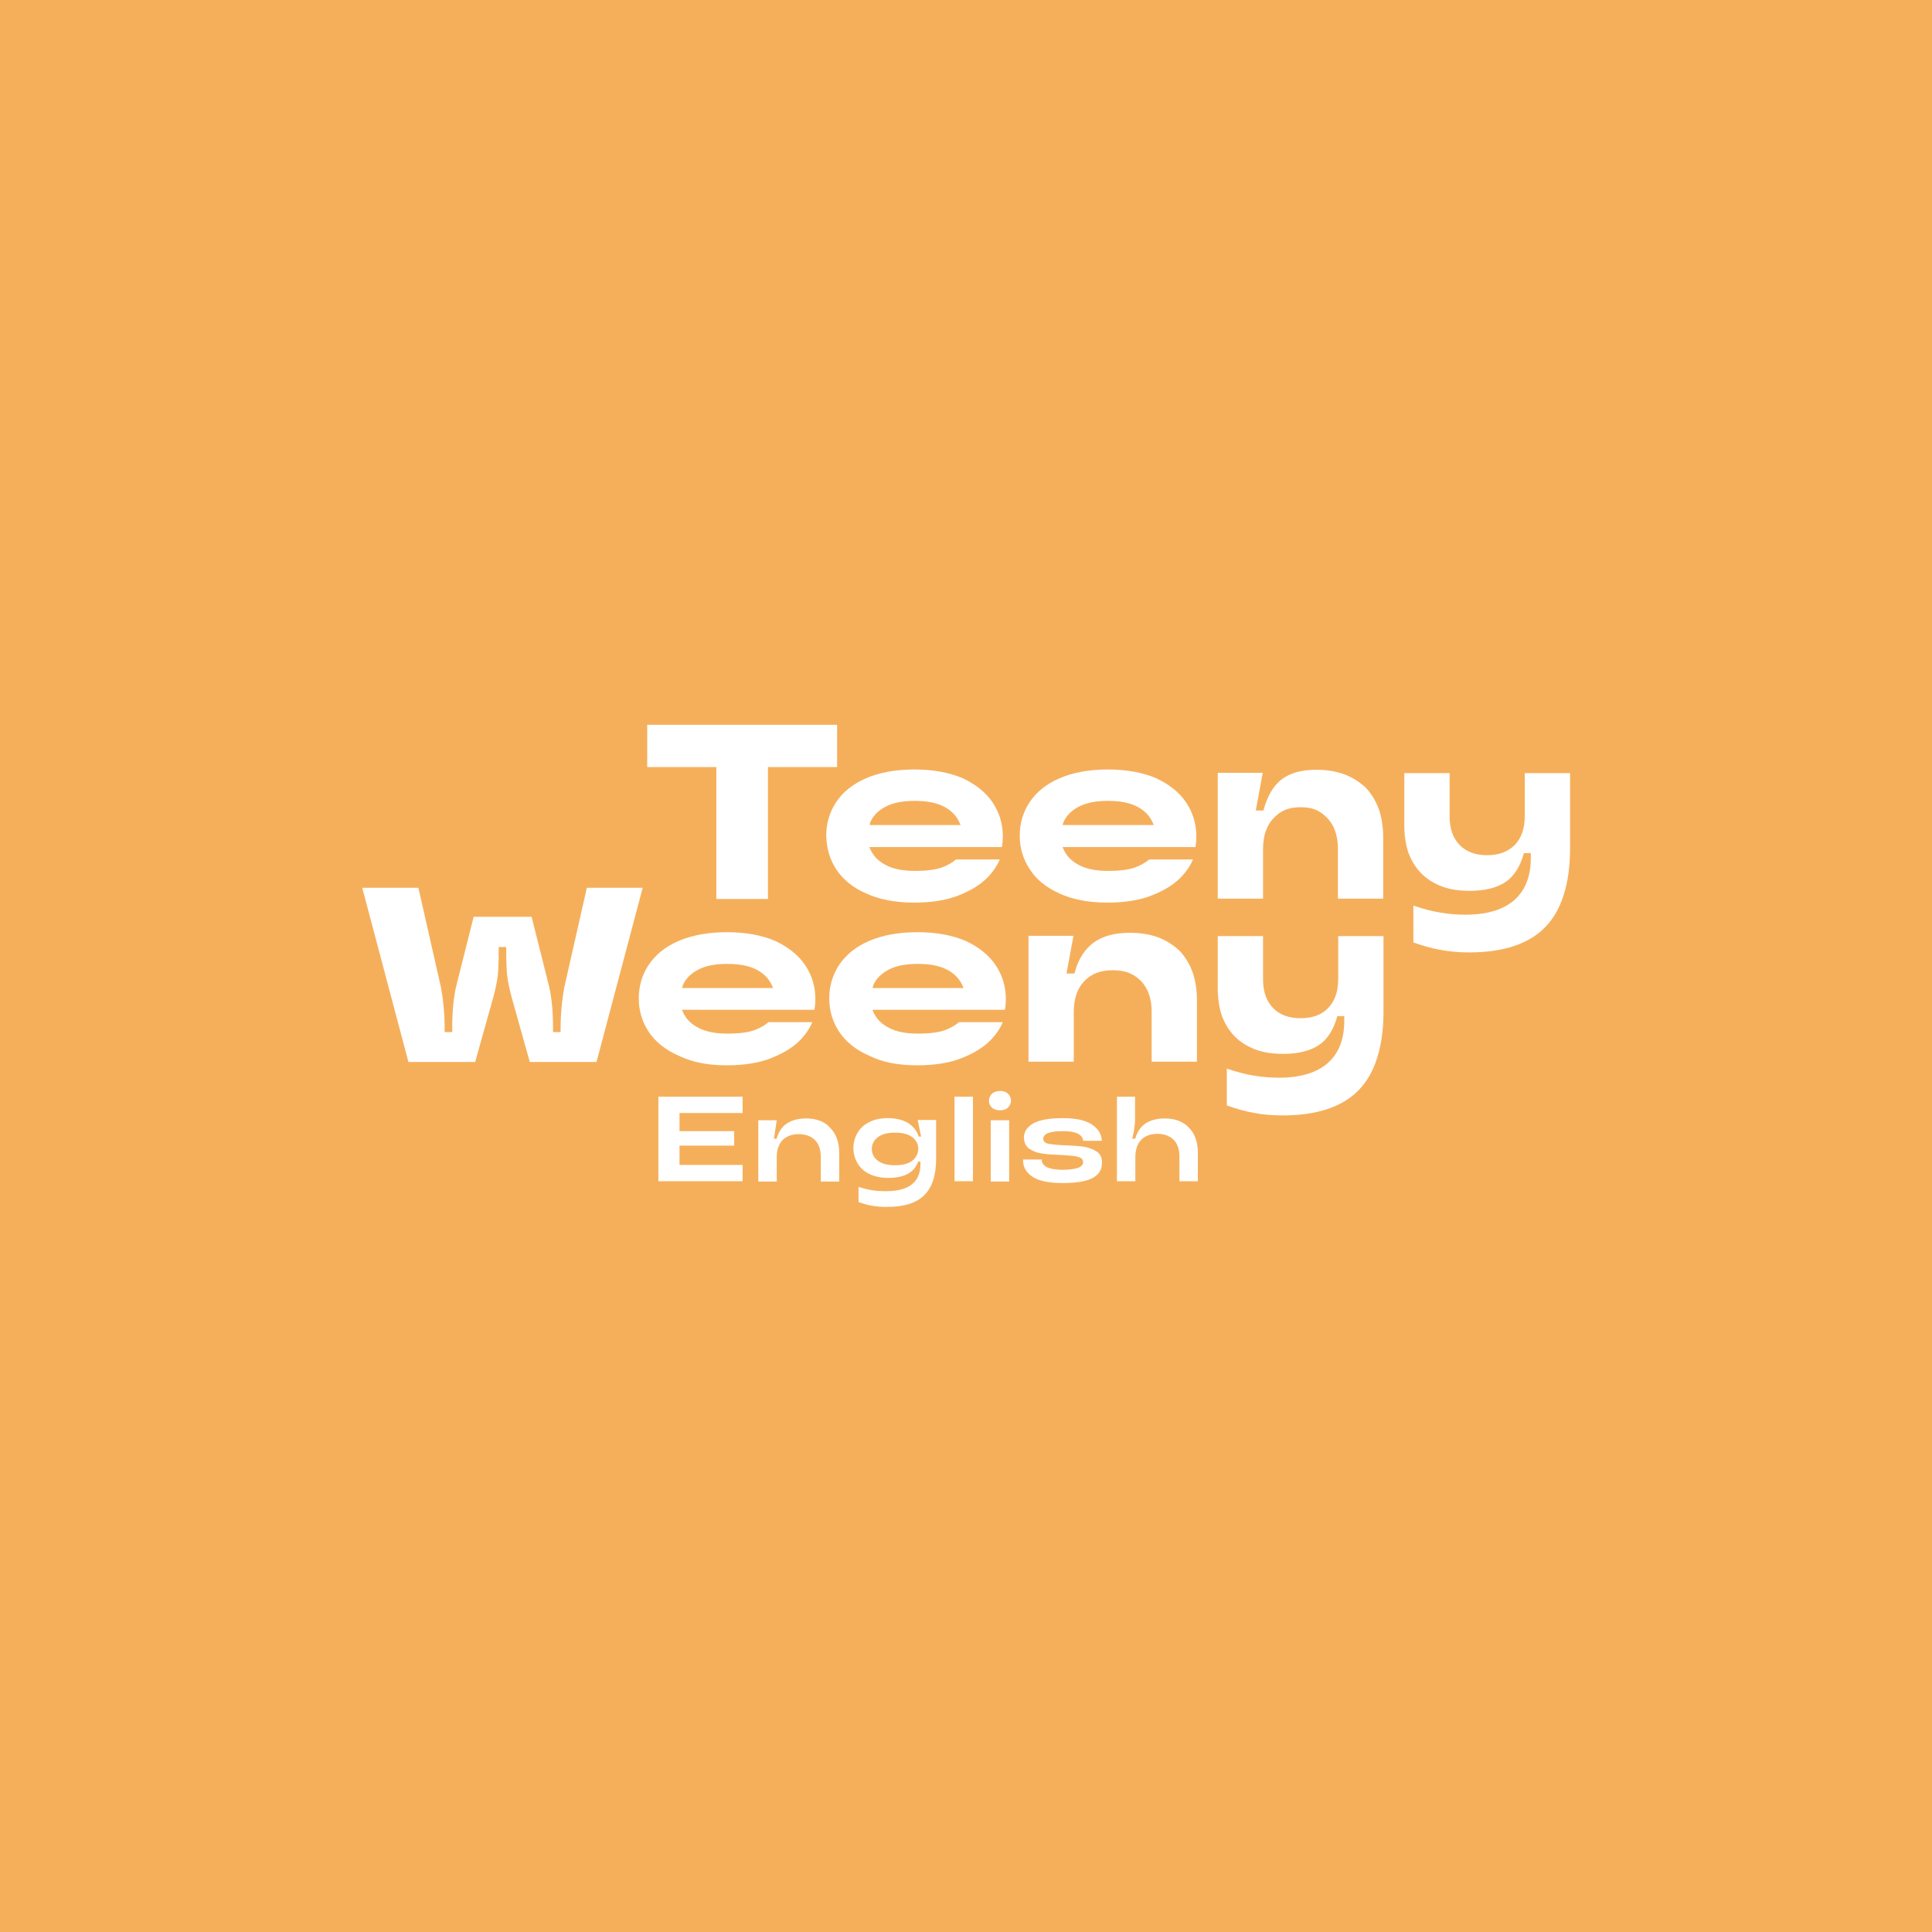
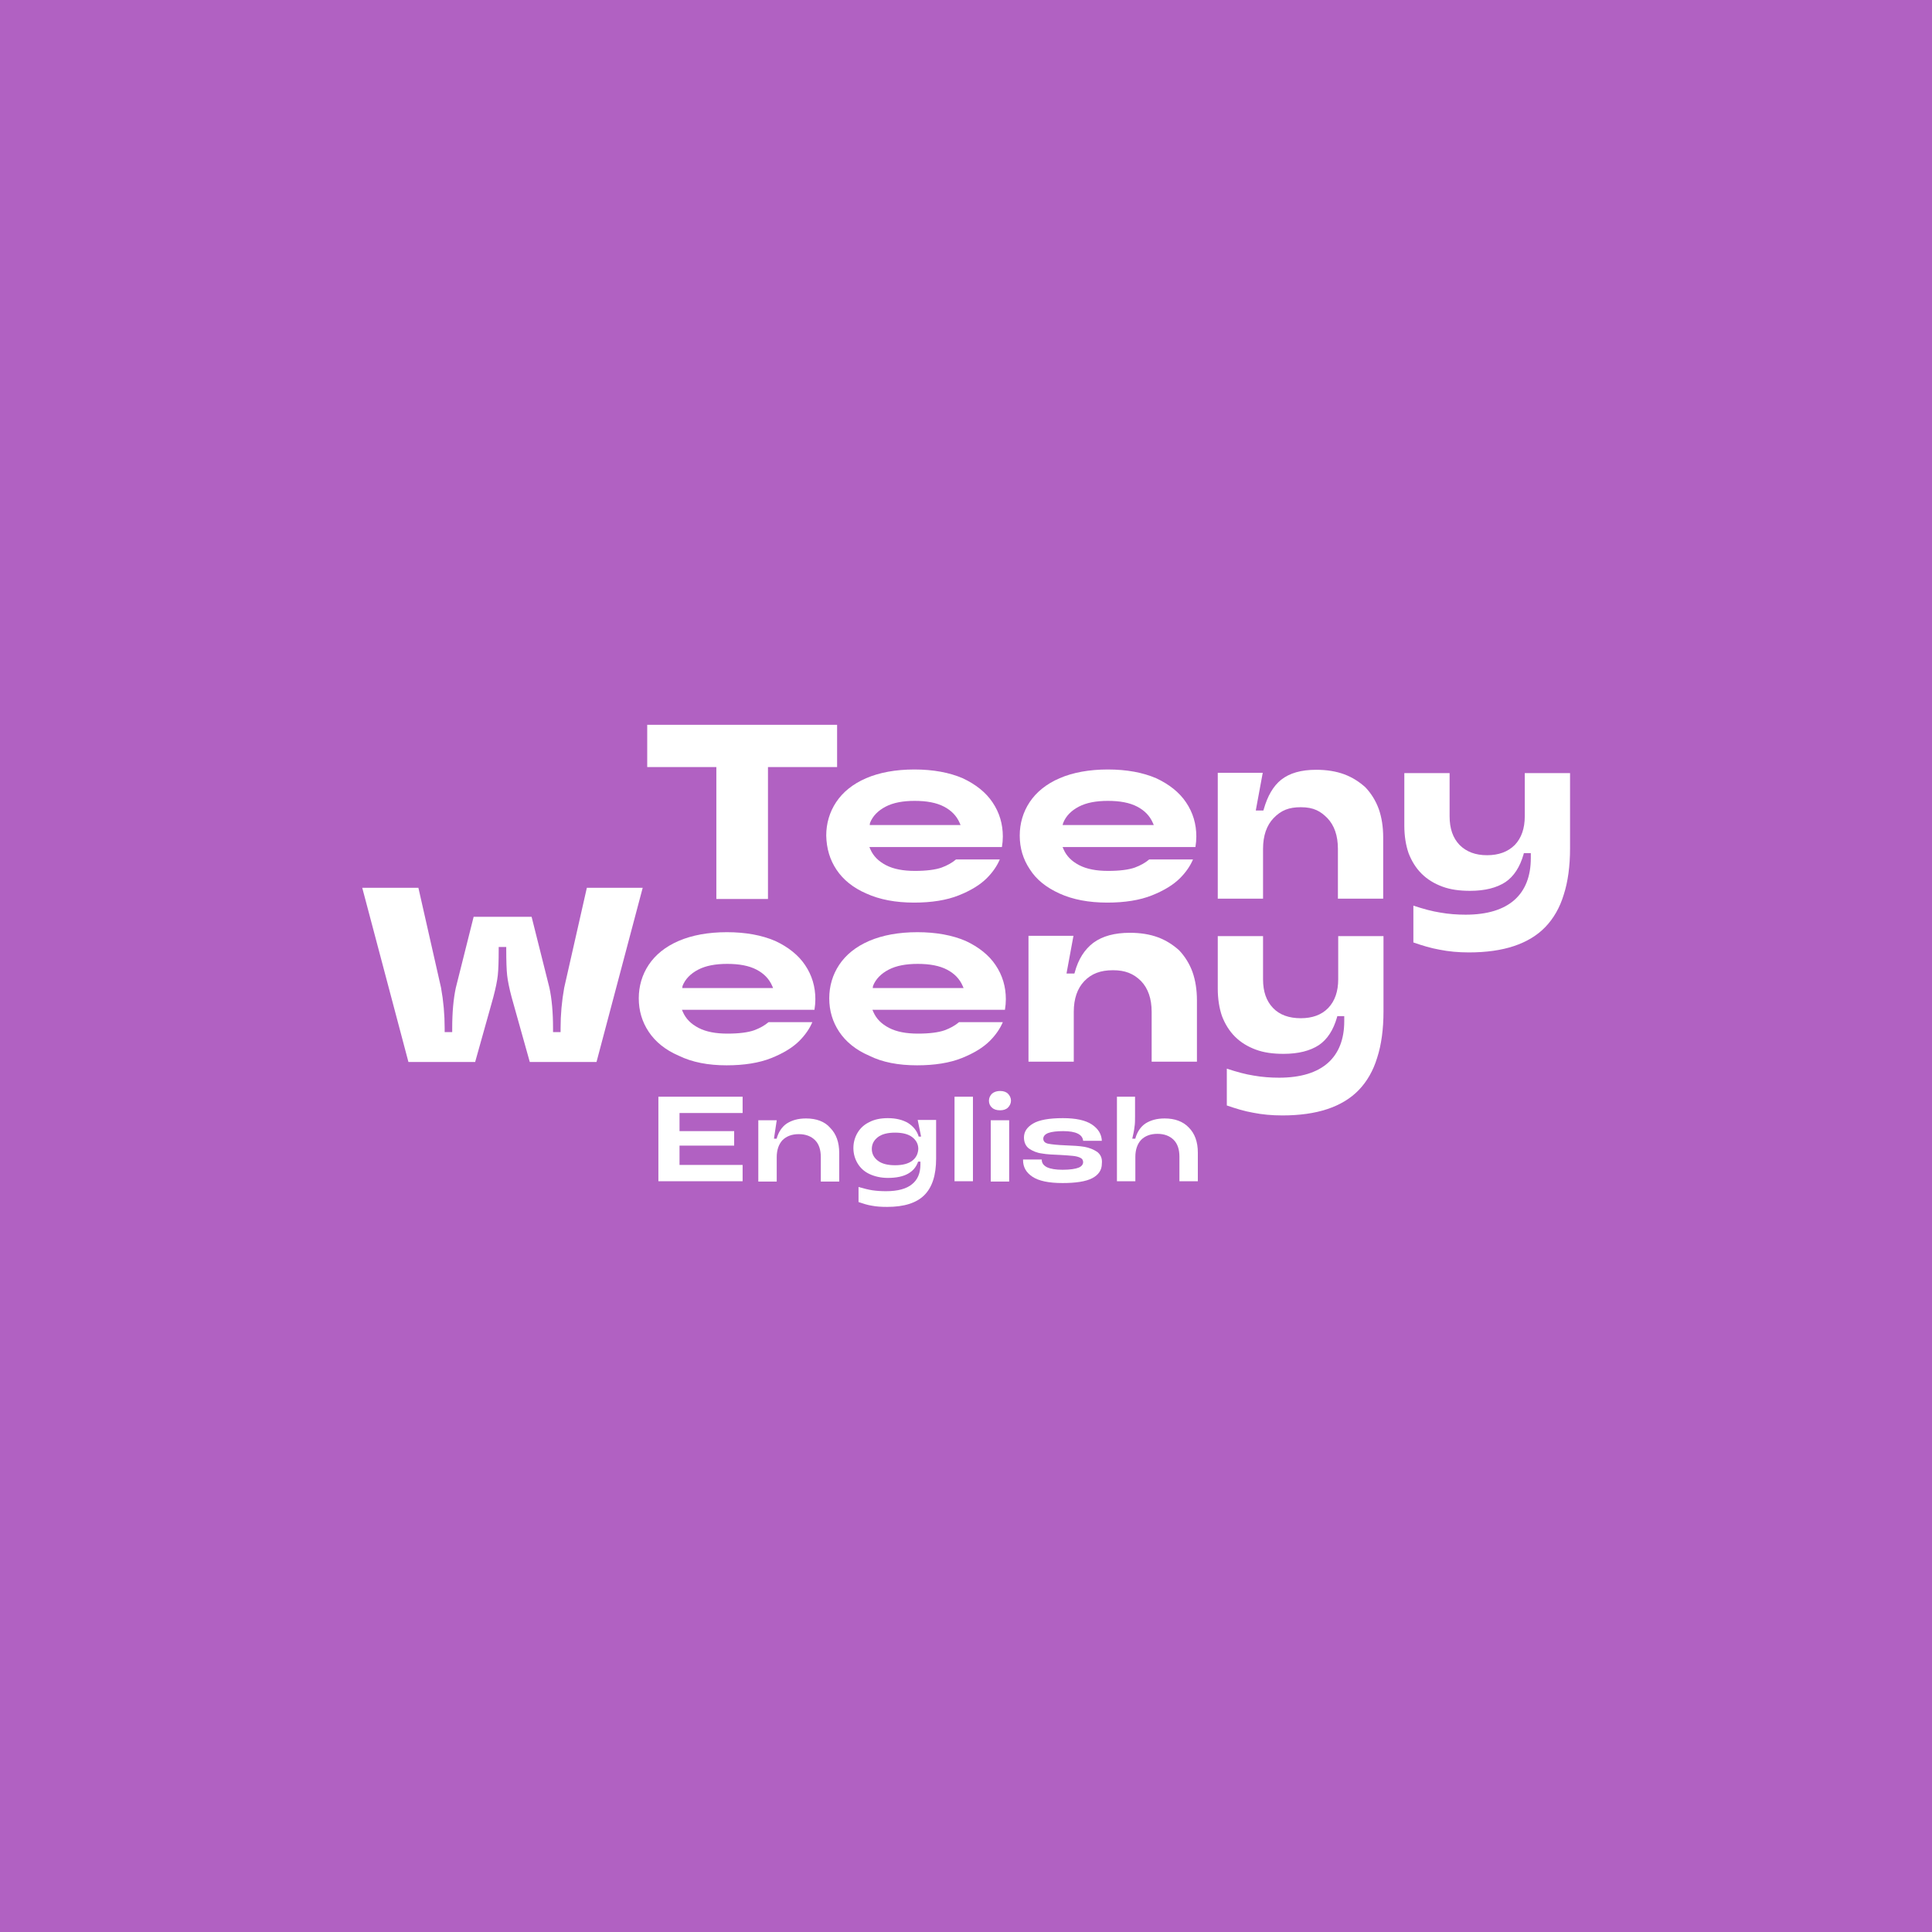
<svg xmlns="http://www.w3.org/2000/svg" version="1.1" id="Layer_2_1_" x="0px" y="0px" viewBox="0 0 640 640" style="enable-background:new 0 0 640 640;" xml:space="preserve">
  <style type="text/css">
- 	.st0{fill:#F5AF5B;}
+ 	.st0{fill:#B161C2;}
	.st1{fill:#FFFFFF;}
</style>
  <rect class="st0" width="640" height="640" />
  <g>
-     <path class="st1" d="M333.9,362.3c-0.6-0.6-1.5-0.9-2.6-0.9c-1.1,0-2,0.3-2.7,0.9c-0.6,0.6-1,1.4-1,2.3c0,0.9,0.3,1.7,1,2.3   c0.6,0.6,1.5,0.9,2.7,0.9c1.1,0,2-0.3,2.6-0.9c0.6-0.6,1-1.4,1-2.3C334.9,363.7,334.5,362.9,333.9,362.3z" />
+     <path class="st1" d="M333.9,362.3c-0.6-0.6-1.5-0.9-2.6-0.9s-2,0.3-2.7,0.9c-0.6,0.6-1,1.4-1,2.3s0.3,1.7,1,2.3   c0.6,0.6,1.5,0.9,2.7,0.9c1.1,0,2-0.3,2.6-0.9s1-1.4,1-2.3C334.9,363.7,334.5,362.9,333.9,362.3z" />
    <g>
      <g>
        <polygon class="st1" points="225.1,385.9 225.1,385.8 225.1,379.6 225.1,379.5 225.2,379.5 243.2,379.5 243.2,374.7 225.2,374.7      225.1,374.7 225.1,374.6 225.1,368.8 225.1,368.7 225.2,368.7 246,368.7 246,363.3 218.1,363.3 218.1,391.3 246,391.3 246,385.9      225.2,385.9    " />
-         <path class="st1" d="M267,370.5c-2.6,0-4.7,0.6-6.4,1.7c-1.6,1.1-2.7,2.8-3.3,4.9l0,0.1h-0.1h-0.7h-0.1l0-0.1l0.9-6h-6.1v20.3     h6.1v-8.1c0-2.4,0.7-4.3,1.9-5.6c1.3-1.3,3.1-2,5.4-2c2.3,0,4.1,0.7,5.4,2c1.3,1.3,1.9,3.2,1.9,5.6v8.1h6.1v-9.5     c0-3.5-1-6.3-3-8.3C273.2,371.5,270.4,370.5,267,370.5z" />
-         <path class="st1" d="M305.1,376.4l0,0.1H305h-0.6h-0.1l0-0.1c-0.6-1.9-1.8-3.3-3.5-4.4c-1.7-1-3.9-1.6-6.7-1.6     c-2.3,0-4.4,0.4-6.1,1.3c-1.7,0.8-3,2-3.9,3.5c-0.9,1.5-1.4,3.2-1.4,5.1c0,1.9,0.5,3.6,1.4,5.1c0.9,1.5,2.2,2.7,3.9,3.5     c1.7,0.8,3.8,1.3,6.1,1.3c2.9,0,5.1-0.5,6.7-1.4c1.6-0.9,2.7-2.2,3.3-3.9l0-0.1h0.1h0.6h0.1v0.1v0.8c0,2.9-0.9,5.1-2.8,6.6     c-1.8,1.5-4.7,2.3-8.6,2.3c-1.6,0-3.1-0.1-4.5-0.3c-1.3-0.2-2.9-0.6-4.6-1.1v5c1.5,0.5,3,1,4.4,1.2c1.5,0.3,3.2,0.4,5.1,0.4     c5.6,0,9.7-1.3,12.3-3.9c2.6-2.6,3.9-6.6,3.9-12.1v-12.8h-6.1L305.1,376.4z M302.2,384.5c-1.3,1-3.2,1.5-5.7,1.5     c-2.5,0-4.4-0.5-5.7-1.5c-1.3-1-2-2.3-2-3.9c0-1.6,0.7-2.9,2-3.9c1.3-1,3.2-1.5,5.7-1.5c2.5,0,4.4,0.5,5.7,1.5c1.3,1,2,2.3,2,3.9     C304.1,382.2,303.5,383.5,302.2,384.5z" />
+         <path class="st1" d="M267,370.5c-2.6,0-4.7,0.6-6.4,1.7c-1.6,1.1-2.7,2.8-3.3,4.9v0.1h-0.1h-0.7h-0.1v-0.1l0.9-6h-6.1v20.3h6.1     v-8.1c0-2.4,0.7-4.3,1.9-5.6c1.3-1.3,3.1-2,5.4-2s4.1,0.7,5.4,2s1.9,3.2,1.9,5.6v8.1h6.1v-9.5c0-3.5-1-6.3-3-8.3     C273.2,371.5,270.4,370.5,267,370.5z" />
+         <path class="st1" d="M305.1,376.4v0.1H305h-0.6h-0.1v-0.1c-0.6-1.9-1.8-3.3-3.5-4.4c-1.7-1-3.9-1.6-6.7-1.6     c-2.3,0-4.4,0.4-6.1,1.3c-1.7,0.8-3,2-3.9,3.5s-1.4,3.2-1.4,5.1s0.5,3.6,1.4,5.1s2.2,2.7,3.9,3.5c1.7,0.8,3.8,1.3,6.1,1.3     c2.9,0,5.1-0.5,6.7-1.4s2.7-2.2,3.3-3.9v-0.1h0.1h0.6h0.1v0.1v0.8c0,2.9-0.9,5.1-2.8,6.6c-1.8,1.5-4.7,2.3-8.6,2.3     c-1.6,0-3.1-0.1-4.5-0.3c-1.3-0.2-2.9-0.6-4.6-1.1v5c1.5,0.5,3,1,4.4,1.2c1.5,0.3,3.2,0.4,5.1,0.4c5.6,0,9.7-1.3,12.3-3.9     c2.6-2.6,3.9-6.6,3.9-12.1V371H304L305.1,376.4z M302.2,384.5c-1.3,1-3.2,1.5-5.7,1.5s-4.4-0.5-5.7-1.5c-1.3-1-2-2.3-2-3.9     s0.7-2.9,2-3.9s3.2-1.5,5.7-1.5s4.4,0.5,5.7,1.5c1.3,1,2,2.3,2,3.9C304.1,382.2,303.5,383.5,302.2,384.5z" />
        <rect x="316.2" y="363.3" class="st1" width="6.1" height="28" />
        <rect x="328.2" y="371.1" class="st1" width="6.1" height="20.3" />
-         <path class="st1" d="M363.5,381.6c-1.2-0.8-2.6-1.4-4.3-1.7c-1.7-0.3-3.8-0.4-6.4-0.5c-2.5-0.1-4.3-0.3-5.4-0.5     c-1.2-0.2-1.8-0.8-1.8-1.7c0-0.8,0.6-1.5,1.7-1.9c1.1-0.4,2.8-0.6,4.9-0.6c4.2,0,6.4,1.1,6.6,3.2h6.2c-0.1-2.2-1.2-4-3.3-5.4     c-2.1-1.4-5.3-2.1-9.6-2.1c-4.6,0-7.9,0.6-9.9,1.8c-2,1.2-3,2.7-3,4.6c0,1.6,0.6,2.9,1.7,3.7c1.2,0.8,2.6,1.4,4.2,1.6     c1.6,0.3,3.8,0.4,6.3,0.5c1.7,0.1,3.1,0.2,4,0.3c1,0.1,1.8,0.3,2.4,0.6c0.7,0.3,1,0.8,1,1.5c0,0.7-0.5,1.4-1.5,1.8     c-1,0.4-2.8,0.7-5.3,0.7c-2.3,0-4-0.3-5.1-0.8c-1.2-0.6-1.8-1.4-1.8-2.5v-0.1h-6.2v0.2c0,2.3,1,4.1,3.1,5.5     c2.1,1.4,5.4,2.1,10,2.1c4.3,0,7.7-0.5,9.8-1.6c2.1-1.1,3.2-2.7,3.2-4.8C365.2,383.7,364.6,382.5,363.5,381.6z" />
-         <path class="st1" d="M385.8,370.5c-2.6,0-4.7,0.6-6.4,1.7c-1.6,1.1-2.7,2.8-3.3,4.9l0,0.1H376h-0.7h-0.2l0-0.1     c0.3-1.3,0.6-2.6,0.7-3.7c0.2-1.1,0.2-2.3,0.2-3.6v-6.5H370v28h6.1v-8.1c0-2.4,0.7-4.3,1.9-5.6c1.3-1.3,3.1-2,5.4-2     c2.3,0,4.1,0.7,5.4,2c1.3,1.3,1.9,3.2,1.9,5.6v8.1h6.1v-9.5c0-3.5-1-6.3-3-8.3C391.9,371.5,389.2,370.5,385.8,370.5z" />
+         <path class="st1" d="M363.5,381.6c-1.2-0.8-2.6-1.4-4.3-1.7c-1.7-0.3-3.8-0.4-6.4-0.5c-2.5-0.1-4.3-0.3-5.4-0.5     c-1.2-0.2-1.8-0.8-1.8-1.7c0-0.8,0.6-1.5,1.7-1.9s2.8-0.6,4.9-0.6c4.2,0,6.4,1.1,6.6,3.2h6.2c-0.1-2.2-1.2-4-3.3-5.4     c-2.1-1.4-5.3-2.1-9.6-2.1c-4.6,0-7.9,0.6-9.9,1.8c-2,1.2-3,2.7-3,4.6c0,1.6,0.6,2.9,1.7,3.7c1.2,0.8,2.6,1.4,4.2,1.6     c1.6,0.3,3.8,0.4,6.3,0.5c1.7,0.1,3.1,0.2,4,0.3c1,0.1,1.8,0.3,2.4,0.6c0.7,0.3,1,0.8,1,1.5s-0.5,1.4-1.5,1.8s-2.8,0.7-5.3,0.7     c-2.3,0-4-0.3-5.1-0.8c-1.2-0.6-1.8-1.4-1.8-2.5v-0.1h-6.2v0.2c0,2.3,1,4.1,3.1,5.5s5.4,2.1,10,2.1c4.3,0,7.7-0.5,9.8-1.6     c2.1-1.1,3.2-2.7,3.2-4.8C365.2,383.7,364.6,382.5,363.5,381.6z" />
+         <path class="st1" d="M385.8,370.5c-2.6,0-4.7,0.6-6.4,1.7c-1.6,1.1-2.7,2.8-3.3,4.9v0.1H376h-0.7h-0.2v-0.1     c0.3-1.3,0.6-2.6,0.7-3.7c0.2-1.1,0.2-2.3,0.2-3.6v-6.5h-6v28h6.1v-8.1c0-2.4,0.7-4.3,1.9-5.6c1.3-1.3,3.1-2,5.4-2s4.1,0.7,5.4,2     s1.9,3.2,1.9,5.6v8.1h6.1v-9.5c0-3.5-1-6.3-3-8.3C391.9,371.5,389.2,370.5,385.8,370.5z" />
      </g>
    </g>
    <g>
      <g>
        <polygon class="st1" points="237.3,254.5 237.3,297.8 254.4,297.8 254.4,254.5 254.4,254.1 254.9,254.1 277.3,254.1 277.3,240.1      214.4,240.1 214.4,254.1 236.8,254.1 237.3,254.1    " />
-         <path class="st1" d="M277.1,288.1c2.2,3.3,5.5,6,9.9,7.9c4.4,2,9.7,3,15.8,3c5.8,0,10.8-0.8,14.8-2.4c4-1.6,7.1-3.5,9.3-5.7     c2-2,3.4-4.1,4.3-6.2h-14.5c-1.3,1.1-2.9,2-4.8,2.7c-2,0.7-5,1.1-8.8,1.1c-3.9,0-7.1-0.6-9.6-1.9c-2.5-1.3-4.2-3-5.2-5.3     l-0.3-0.7h0.7h43.2c0.2-1.2,0.3-2.4,0.3-3.5c0-4.1-1.1-7.9-3.4-11.3c-2.2-3.3-5.6-6-9.9-8c-4.4-1.9-9.8-2.9-16-2.9     c-6.2,0-11.6,1-16,2.9c-4.4,1.9-7.7,4.6-9.9,7.9c-2.2,3.3-3.3,7.1-3.3,11.1C273.8,281.1,274.9,284.8,277.1,288.1z M288.2,272.6     c0.9-2.3,2.7-4.1,5.2-5.4c2.5-1.3,5.7-1.9,9.6-1.9c4,0,7.2,0.6,9.7,1.9c2.5,1.3,4.2,3.1,5.2,5.4l0.3,0.7h-0.7h-28.7h-0.7     L288.2,272.6z" />
-         <path class="st1" d="M351,296c4.4,2,9.7,3,15.8,3c5.8,0,10.8-0.8,14.8-2.4c4-1.6,7.1-3.5,9.3-5.7c2-2,3.4-4.1,4.3-6.2h-14.5     c-1.3,1.1-2.9,2-4.8,2.7c-2,0.7-5,1.1-8.8,1.1c-3.9,0-7.1-0.6-9.6-1.9c-2.5-1.3-4.2-3-5.2-5.3l-0.3-0.7h0.7H396     c0.2-1.2,0.3-2.4,0.3-3.5c0-4.1-1.1-7.9-3.4-11.3c-2.2-3.3-5.6-6-9.9-8c-4.4-1.9-9.8-2.9-16-2.9c-6.2,0-11.6,1-16,2.9     c-4.4,1.9-7.7,4.6-9.9,7.9c-2.2,3.3-3.3,7.1-3.3,11.1c0,4.1,1.1,7.8,3.3,11.1C343.3,291.4,346.6,294,351,296z M352.2,272.6     c0.9-2.3,2.7-4.1,5.2-5.4c2.5-1.3,5.7-1.9,9.6-1.9c4,0,7.2,0.6,9.7,1.9c2.5,1.3,4.2,3.1,5.2,5.4l0.3,0.7h-0.7h-28.7H352     L352.2,272.6z" />
+         <path class="st1" d="M277.1,288.1c2.2,3.3,5.5,6,9.9,7.9c4.4,2,9.7,3,15.8,3c5.8,0,10.8-0.8,14.8-2.4s7.1-3.5,9.3-5.7     c2-2,3.4-4.1,4.3-6.2h-14.5c-1.3,1.1-2.9,2-4.8,2.7c-2,0.7-5,1.1-8.8,1.1c-3.9,0-7.1-0.6-9.6-1.9s-4.2-3-5.2-5.3l-0.3-0.7h0.7     h43.2c0.2-1.2,0.3-2.4,0.3-3.5c0-4.1-1.1-7.9-3.4-11.3c-2.2-3.3-5.6-6-9.9-8c-4.4-1.9-9.8-2.9-16-2.9s-11.6,1-16,2.9     s-7.7,4.6-9.9,7.9c-2.2,3.3-3.3,7.1-3.3,11.1C273.8,281.1,274.9,284.8,277.1,288.1z M288.2,272.6c0.9-2.3,2.7-4.1,5.2-5.4     s5.7-1.9,9.6-1.9c4,0,7.2,0.6,9.7,1.9s4.2,3.1,5.2,5.4l0.3,0.7h-0.7h-28.7h-0.7L288.2,272.6z" />
+         <path class="st1" d="M351,296c4.4,2,9.7,3,15.8,3c5.8,0,10.8-0.8,14.8-2.4s7.1-3.5,9.3-5.7c2-2,3.4-4.1,4.3-6.2h-14.5     c-1.3,1.1-2.9,2-4.8,2.7c-2,0.7-5,1.1-8.8,1.1c-3.9,0-7.1-0.6-9.6-1.9s-4.2-3-5.2-5.3l-0.3-0.7h0.7H396c0.2-1.2,0.3-2.4,0.3-3.5     c0-4.1-1.1-7.9-3.4-11.3c-2.2-3.3-5.6-6-9.9-8c-4.4-1.9-9.8-2.9-16-2.9s-11.6,1-16,2.9s-7.7,4.6-9.9,7.9     c-2.2,3.3-3.3,7.1-3.3,11.1c0,4.1,1.1,7.8,3.3,11.1C343.3,291.4,346.6,294,351,296z M352.2,272.6c0.9-2.3,2.7-4.1,5.2-5.4     s5.7-1.9,9.6-1.9c4,0,7.2,0.6,9.7,1.9s4.2,3.1,5.2,5.4l0.3,0.7h-0.7h-28.7H352L352.2,272.6z" />
        <path class="st1" d="M445.3,256.5c-2.7-1-5.8-1.5-9.3-1.5c-5,0-8.8,1.1-11.6,3.3c-2.6,2.1-4.5,5.3-5.8,9.9l-0.1,0.3h-0.4h-1.6     H416l0.1-0.6l2.2-11.9h-14.9v41.7h15v-16.5c0-4.4,1.2-7.8,3.5-10.2c2.5-2.6,5.1-3.6,9-3.6c4.4,0,6.6,1.4,8.8,3.6     c2.3,2.4,3.5,5.8,3.5,10.2v16.5h15v-20.3c0-3.5-0.5-6.7-1.5-9.5c-1-2.7-2.5-5.1-4.4-7.1C450.3,259,448,257.5,445.3,256.5z" />
-         <path class="st1" d="M492.6,283.3c-3.8,0-6.8-1.1-9.1-3.4c-2.2-2.3-3.3-5.4-3.3-9.5v-14.3h-15v17.4c0,3.4,0.5,6.5,1.4,9.1     c1,2.6,2.4,4.9,4.3,6.8c1.9,1.9,4.2,3.3,6.9,4.3c2.7,1,5.7,1.4,9.2,1.4c4.9,0,8.8-1,11.7-2.9c2.8-1.9,4.8-5,6-9.2l0.1-0.4h0.4     h1.4h0.5v0.5v1.2c0,5.9-1.8,10.6-5.4,13.8c-3.6,3.2-9,4.9-16.2,4.9c-2.7,0-5.6-0.2-8.4-0.7c-2.6-0.4-5.6-1.2-8.9-2.3v12.2     c2.9,1,5.8,1.9,8.7,2.4c3,0.6,6.2,0.9,9.7,0.9c5.7,0,10.7-0.7,14.9-2.1c4.2-1.4,7.7-3.5,10.4-6.3c2.7-2.8,4.8-6.4,6.1-10.7     c1.4-4.3,2.1-9.5,2.1-15.4v-24.9h-15v14.3c0,4-1.1,7.2-3.3,9.5C499.5,282.2,496.4,283.3,492.6,283.3z" />
+         <path class="st1" d="M492.6,283.3c-3.8,0-6.8-1.1-9.1-3.4c-2.2-2.3-3.3-5.4-3.3-9.5v-14.3h-15v17.4c0,3.4,0.5,6.5,1.4,9.1     c1,2.6,2.4,4.9,4.3,6.8s4.2,3.3,6.9,4.3c2.7,1,5.7,1.4,9.2,1.4c4.9,0,8.8-1,11.7-2.9c2.8-1.9,4.8-5,6-9.2l0.1-0.4h0.4h1.4h0.5     v0.5v1.2c0,5.9-1.8,10.6-5.4,13.8c-3.6,3.2-9,4.9-16.2,4.9c-2.7,0-5.6-0.2-8.4-0.7c-2.6-0.4-5.6-1.2-8.9-2.3v12.2     c2.9,1,5.8,1.9,8.7,2.4c3,0.6,6.2,0.9,9.7,0.9c5.7,0,10.7-0.7,14.9-2.1c4.2-1.4,7.7-3.5,10.4-6.3c2.7-2.8,4.8-6.4,6.1-10.7     c1.4-4.3,2.1-9.5,2.1-15.4v-24.9h-15v14.3c0,4-1.1,7.2-3.3,9.5C499.5,282.2,496.4,283.3,492.6,283.3z" />
      </g>
    </g>
    <g>
      <g>
        <path class="st1" d="M194.4,294.1l-7.5,33.1c-0.8,4.4-1.2,8.9-1.2,13.4v0.8v0.5h-0.5h-1.5h-0.5v-0.5v-0.8c0-5.2-0.4-9.7-1.2-13.4     l-5.9-23.5h-19.2l-5.9,23.5c-0.8,3.7-1.2,8.2-1.2,13.4v0.8v0.5h-0.5h-1.5h-0.5v-0.5v-0.8c0-4.5-0.4-9-1.2-13.4l-7.5-33.1H120     l15.3,57.7h22.1l6-21.4c0.8-3,1.3-5.5,1.5-7.3c0.2-1.9,0.3-4.7,0.3-8.6v-0.3v-0.5h0.5h1.5h0.5v0.5v0.3c0,3.9,0.1,6.8,0.3,8.6     c0.2,1.8,0.7,4.3,1.5,7.3l6,21.4h22.1l15.3-57.7H194.4z" />
-         <path class="st1" d="M240.7,352.9c5.8,0,10.8-0.8,14.8-2.4c4-1.6,7.1-3.5,9.3-5.7c2-2,3.4-4.1,4.3-6.2h-14.5     c-1.3,1.1-2.9,2-4.8,2.7c-2,0.7-5,1.1-8.8,1.1c-3.9,0-7.1-0.6-9.6-1.9c-2.5-1.3-4.2-3-5.2-5.3l-0.3-0.7h0.7h43.2     c0.2-1.2,0.3-2.4,0.3-3.5c0-4.1-1.1-7.9-3.4-11.3c-2.2-3.3-5.6-6-9.9-8c-4.4-1.9-9.8-2.9-16-2.9c-6.2,0-11.6,1-16,2.9     c-4.4,1.9-7.7,4.6-9.9,7.9c-2.2,3.3-3.3,7.1-3.3,11.1c0,4.1,1.1,7.8,3.3,11.1c2.2,3.3,5.5,6,9.9,7.9     C229.3,351.9,234.6,352.9,240.7,352.9z M226.1,326.6c0.9-2.3,2.7-4.1,5.2-5.4c2.5-1.3,5.7-1.9,9.6-1.9c4,0,7.2,0.6,9.7,1.9     c2.5,1.3,4.2,3.1,5.2,5.4l0.3,0.7h-0.7h-28.7h-0.7L226.1,326.6z" />
-         <path class="st1" d="M303.8,352.9c5.8,0,10.8-0.8,14.8-2.4c4-1.6,7.1-3.5,9.3-5.7c2-2,3.4-4.1,4.3-6.2h-14.5     c-1.3,1.1-2.9,2-4.8,2.7c-2,0.7-5,1.1-8.8,1.1c-3.9,0-7.1-0.6-9.6-1.9c-2.5-1.3-4.2-3-5.2-5.3l-0.3-0.7h0.7h43.2     c0.2-1.2,0.3-2.4,0.3-3.5c0-4.1-1.1-7.9-3.4-11.3c-2.2-3.3-5.6-6-9.9-8c-4.4-1.9-9.8-2.9-16-2.9c-6.2,0-11.6,1-16,2.9     c-4.4,1.9-7.7,4.6-9.9,7.9c-2.2,3.3-3.3,7.1-3.3,11.1c0,4.1,1.1,7.8,3.3,11.1c2.2,3.3,5.5,6,9.9,7.9     C292.3,351.9,297.6,352.9,303.8,352.9z M289.2,326.6c0.9-2.3,2.7-4.1,5.2-5.4c2.5-1.3,5.7-1.9,9.6-1.9c4,0,7.2,0.6,9.7,1.9     c2.5,1.3,4.2,3.1,5.2,5.4l0.3,0.7h-0.7h-28.7h-0.7L289.2,326.6z" />
-         <path class="st1" d="M421.7,333.9c-2.2-2.3-3.3-5.4-3.3-9.5v-14.3h-15v17.4c0,3.4,0.5,6.5,1.4,9.1c1,2.6,2.4,4.9,4.3,6.8     c1.9,1.9,4.2,3.3,6.9,4.3c2.7,1,5.7,1.4,9.2,1.4c4.9,0,8.8-1,11.7-2.9c2.8-1.9,4.8-5,6-9.2l0.1-0.4h0.4h1.4h0.5v0.5v1.2     c0,5.9-1.8,10.6-5.4,13.8c-3.6,3.2-9,4.9-16.2,4.9c-2.7,0-5.6-0.2-8.4-0.7c-2.6-0.4-5.6-1.2-8.9-2.3v12.2c2.9,1,5.8,1.9,8.7,2.4     c3,0.6,6.2,0.9,9.7,0.9c5.7,0,10.7-0.7,14.9-2.1c4.2-1.4,7.7-3.5,10.4-6.3c2.7-2.8,4.8-6.4,6.1-10.7c1.4-4.3,2.1-9.5,2.1-15.4     v-24.9h-15v14.3c0,4-1.1,7.2-3.3,9.5c-2.2,2.3-5.3,3.4-9.1,3.4C427,337.3,423.9,336.2,421.7,333.9z" />
+         <path class="st1" d="M240.7,352.9c5.8,0,10.8-0.8,14.8-2.4s7.1-3.5,9.3-5.7c2-2,3.4-4.1,4.3-6.2h-14.5c-1.3,1.1-2.9,2-4.8,2.7     c-2,0.7-5,1.1-8.8,1.1c-3.9,0-7.1-0.6-9.6-1.9s-4.2-3-5.2-5.3l-0.3-0.7h0.7h43.2c0.2-1.2,0.3-2.4,0.3-3.5c0-4.1-1.1-7.9-3.4-11.3     c-2.2-3.3-5.6-6-9.9-8c-4.4-1.9-9.8-2.9-16-2.9s-11.6,1-16,2.9s-7.7,4.6-9.9,7.9s-3.3,7.1-3.3,11.1c0,4.1,1.1,7.8,3.3,11.1     c2.2,3.3,5.5,6,9.9,7.9C229.3,351.9,234.6,352.9,240.7,352.9z M226.1,326.6c0.9-2.3,2.7-4.1,5.2-5.4s5.7-1.9,9.6-1.9     c4,0,7.2,0.6,9.7,1.9s4.2,3.1,5.2,5.4l0.3,0.7h-0.7h-28.7H226L226.1,326.6z" />
+         <path class="st1" d="M303.8,352.9c5.8,0,10.8-0.8,14.8-2.4s7.1-3.5,9.3-5.7c2-2,3.4-4.1,4.3-6.2h-14.5c-1.3,1.1-2.9,2-4.8,2.7     c-2,0.7-5,1.1-8.8,1.1c-3.9,0-7.1-0.6-9.6-1.9s-4.2-3-5.2-5.3l-0.3-0.7h0.7h43.2c0.2-1.2,0.3-2.4,0.3-3.5c0-4.1-1.1-7.9-3.4-11.3     c-2.2-3.3-5.6-6-9.9-8c-4.4-1.9-9.8-2.9-16-2.9s-11.6,1-16,2.9s-7.7,4.6-9.9,7.9c-2.2,3.3-3.3,7.1-3.3,11.1     c0,4.1,1.1,7.8,3.3,11.1c2.2,3.3,5.5,6,9.9,7.9C292.3,351.9,297.6,352.9,303.8,352.9z M289.2,326.6c0.9-2.3,2.7-4.1,5.2-5.4     s5.7-1.9,9.6-1.9c4,0,7.2,0.6,9.7,1.9s4.2,3.1,5.2,5.4l0.3,0.7h-0.7h-28.7h-0.7L289.2,326.6z" />
+         <path class="st1" d="M421.7,333.9c-2.2-2.3-3.3-5.4-3.3-9.5v-14.3h-15v17.4c0,3.4,0.5,6.5,1.4,9.1c1,2.6,2.4,4.9,4.3,6.8     s4.2,3.3,6.9,4.3c2.7,1,5.7,1.4,9.2,1.4c4.9,0,8.8-1,11.7-2.9c2.8-1.9,4.8-5,6-9.2l0.1-0.4h0.4h1.4h0.5v0.5v1.2     c0,5.9-1.8,10.6-5.4,13.8c-3.6,3.2-9,4.9-16.2,4.9c-2.7,0-5.6-0.2-8.4-0.7c-2.6-0.4-5.6-1.2-8.9-2.3v12.2c2.9,1,5.8,1.9,8.7,2.4     c3,0.6,6.2,0.9,9.7,0.9c5.7,0,10.7-0.7,14.9-2.1c4.2-1.4,7.7-3.5,10.4-6.3c2.7-2.8,4.8-6.4,6.1-10.7c1.4-4.3,2.1-9.5,2.1-15.4     v-24.9h-15v14.3c0,4-1.1,7.2-3.3,9.5c-2.2,2.3-5.3,3.4-9.1,3.4C427,337.3,423.9,336.2,421.7,333.9z" />
        <path class="st1" d="M383.6,310.5c-2.7-1-5.8-1.5-9.3-1.5c-5.1,0-9.1,1.1-12.1,3.3c-2.9,2.2-5,5.4-6.2,9.9l-0.1,0.3h-0.4h-1.6     h-0.6l0.1-0.6l2.2-11.9h-14.9v41.7h15v-16.5c0-4.4,1.2-7.8,3.5-10.2c2.4-2.5,5.4-3.6,9.5-3.6c4,0,6.8,1.1,9.3,3.6     c2.3,2.4,3.5,5.8,3.5,10.2v16.5h15v-20.3c0-3.5-0.5-6.7-1.5-9.5c-1-2.7-2.5-5.1-4.4-7.1C388.6,313,386.3,311.5,383.6,310.5z" />
      </g>
    </g>
  </g>
</svg>
